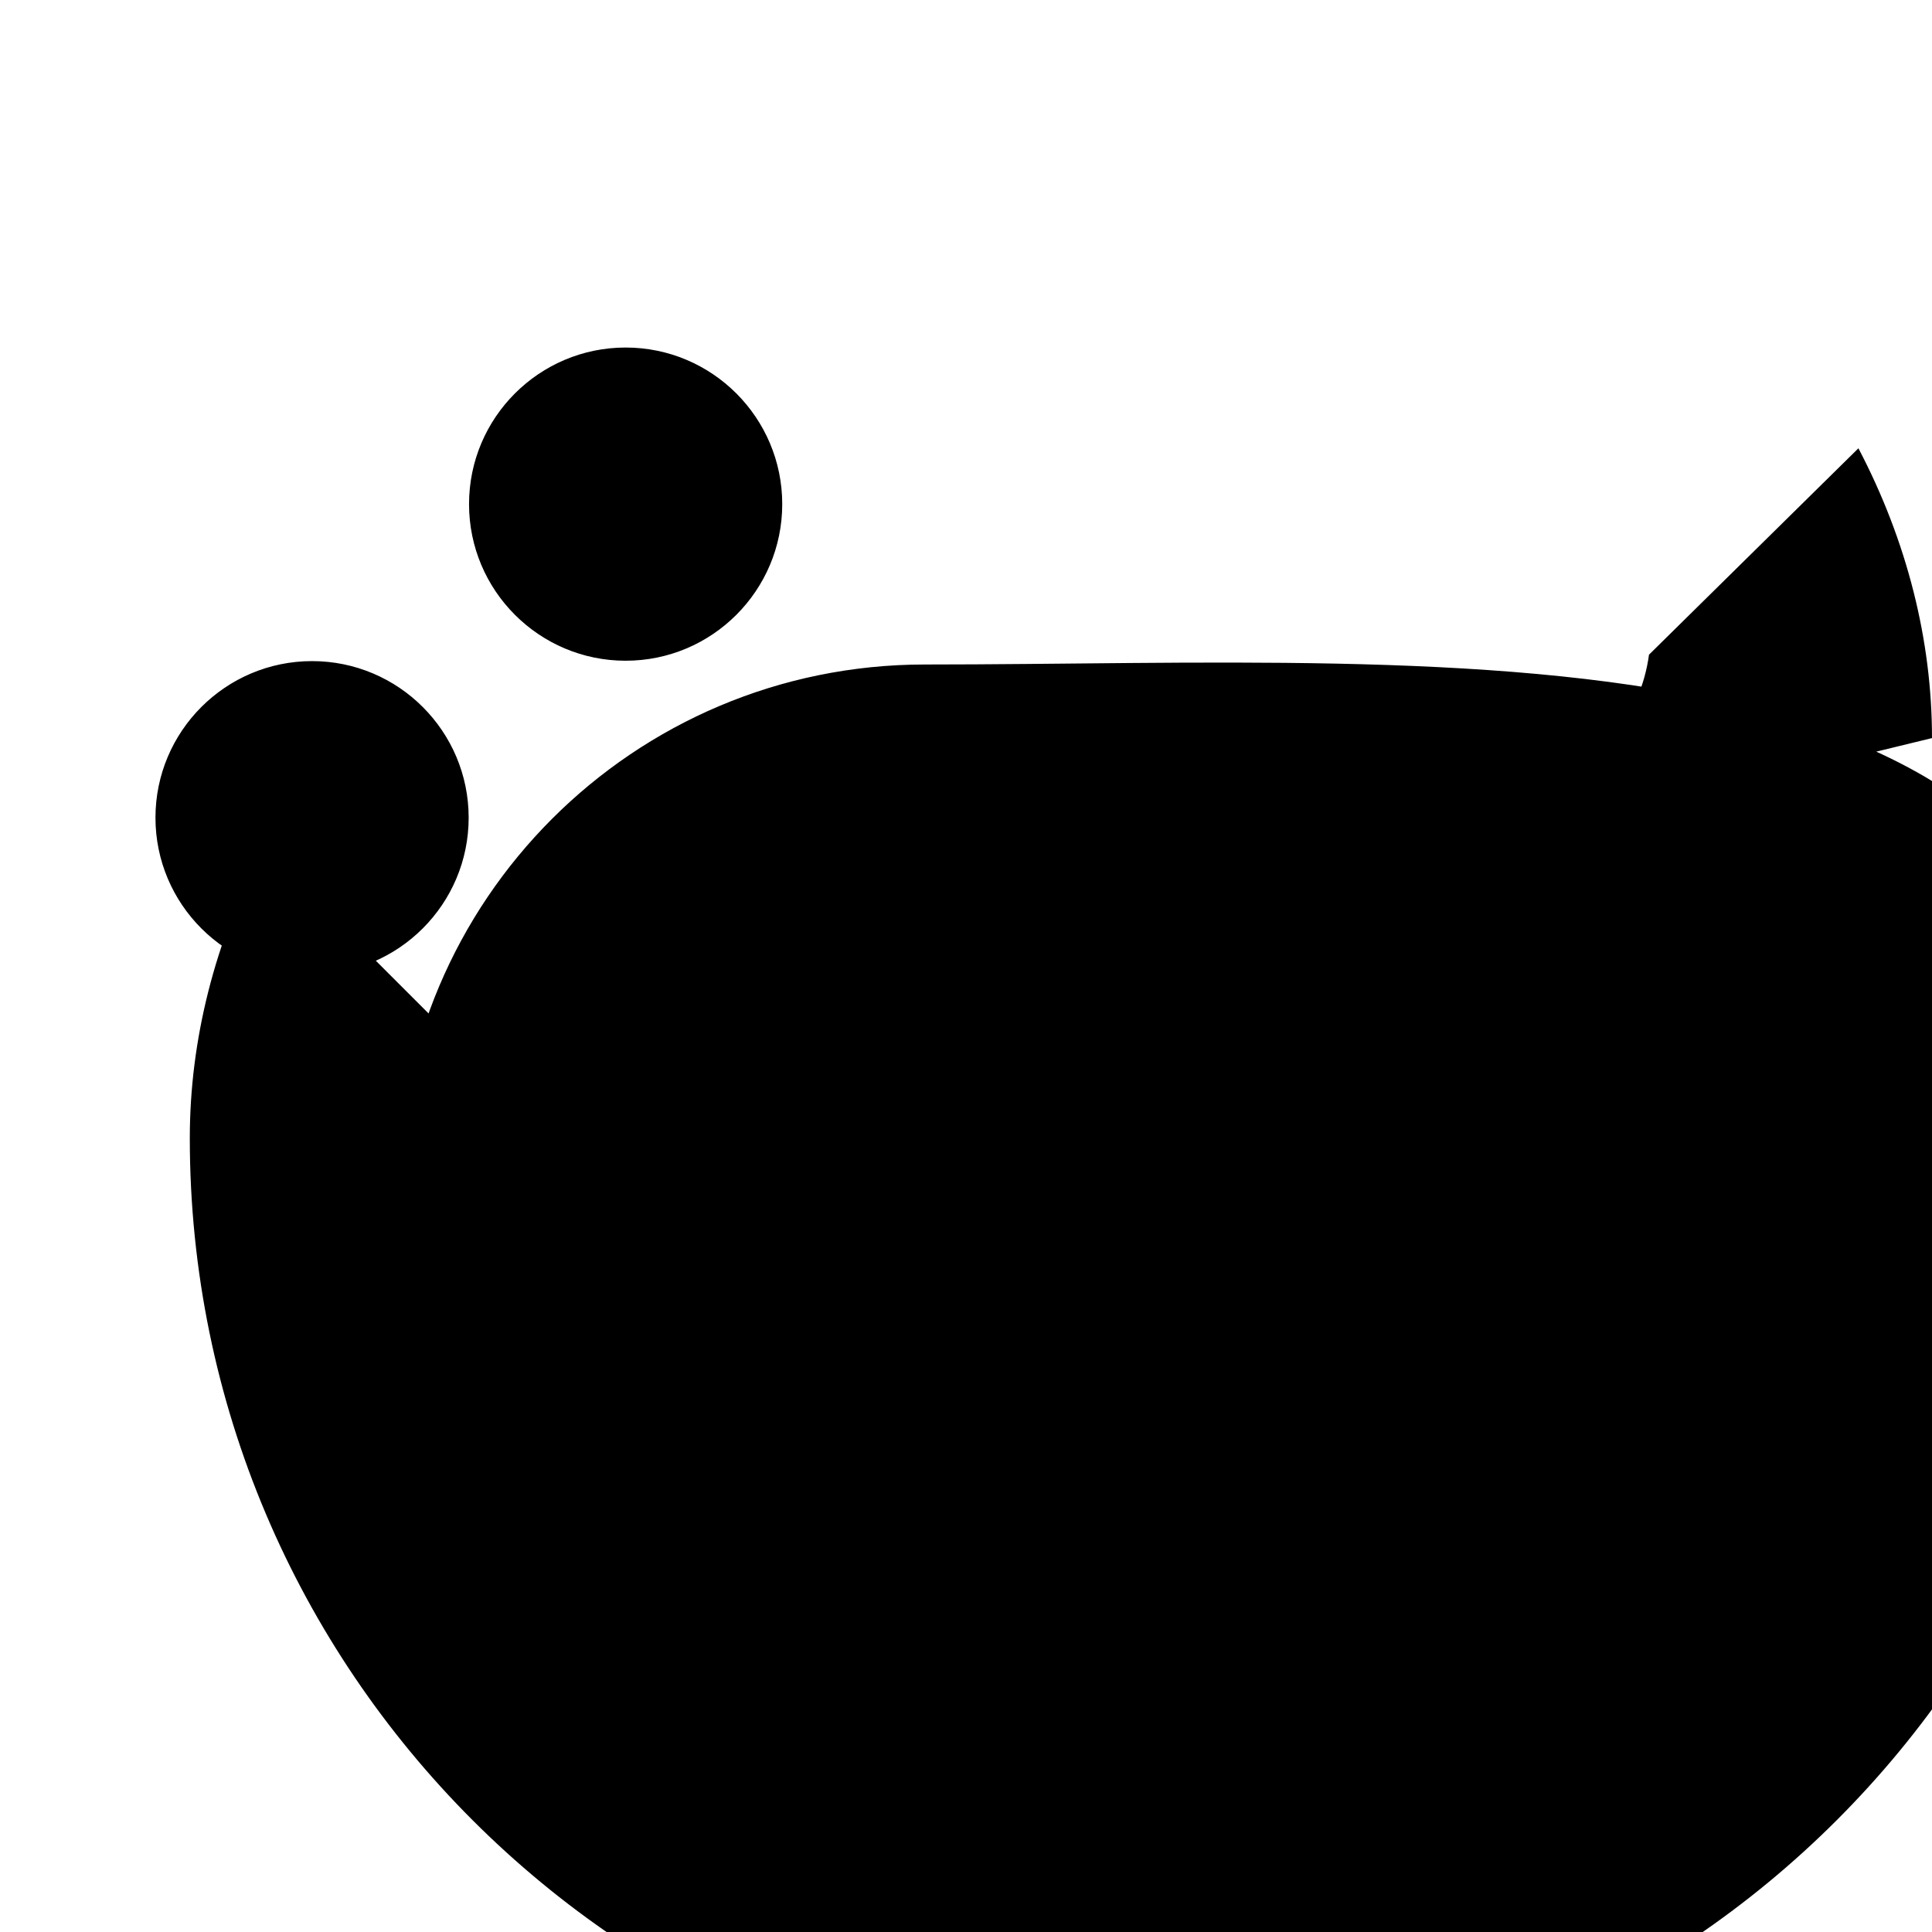
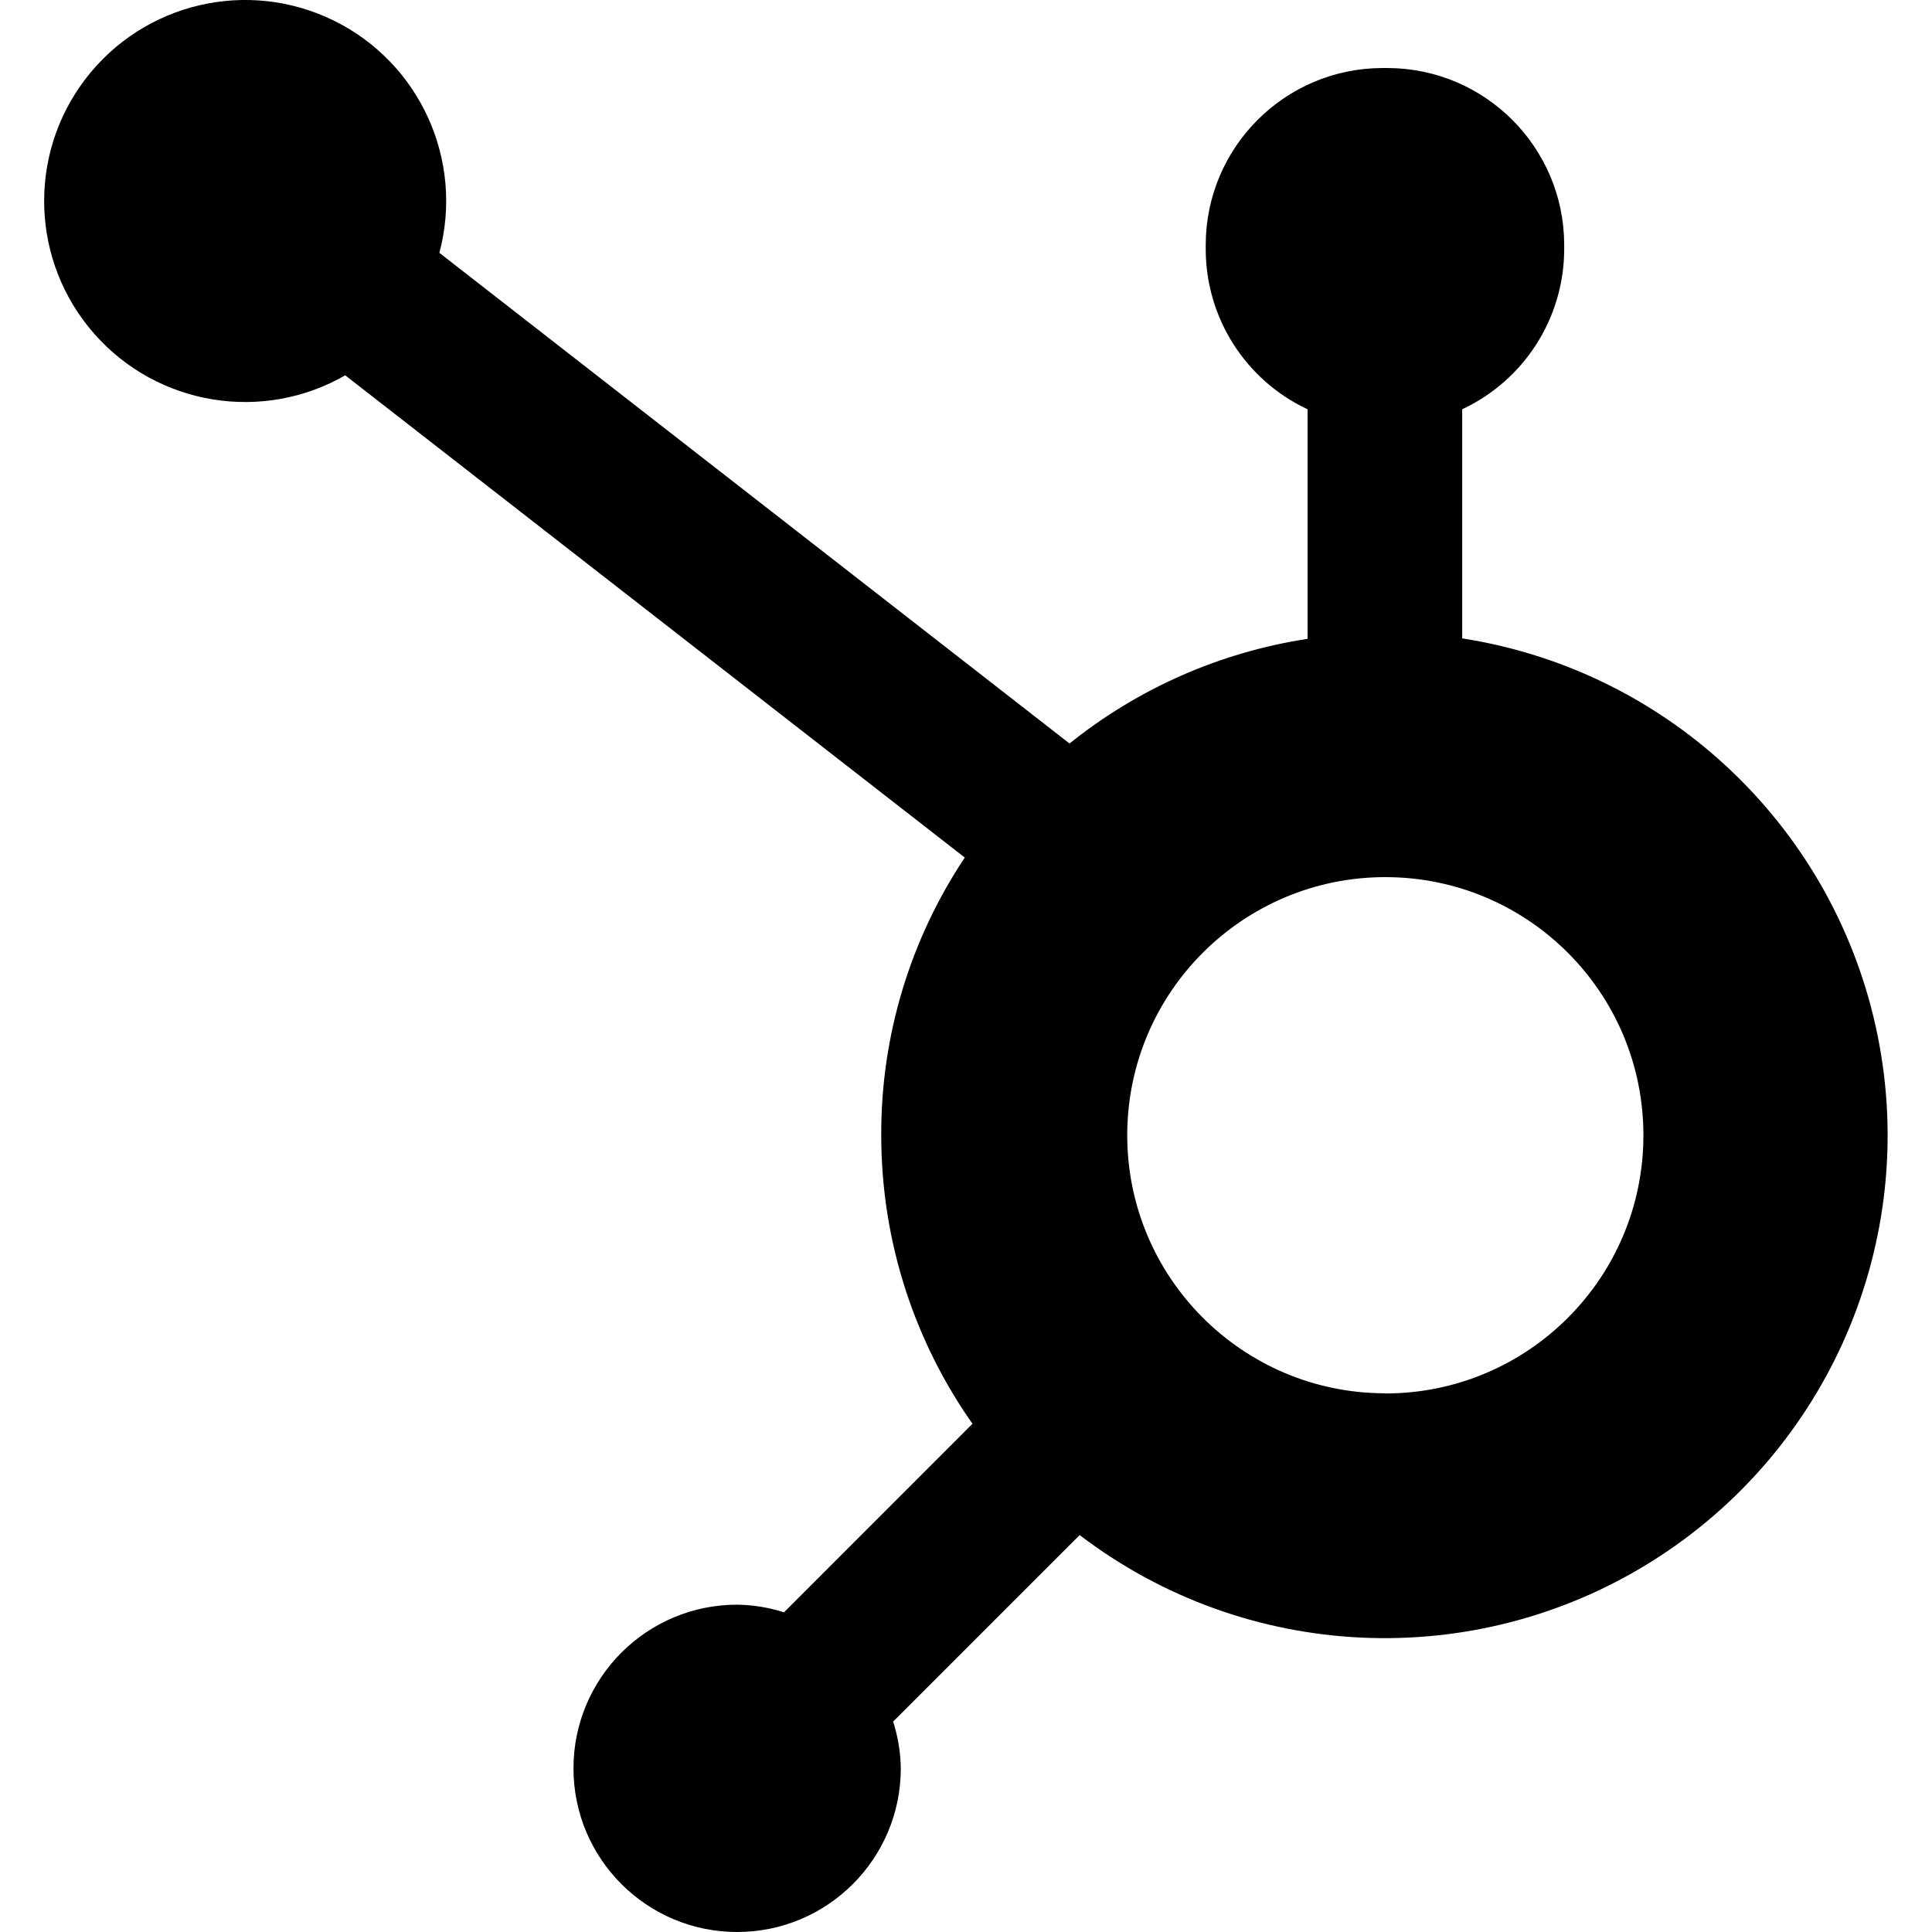
- <svg xmlns="http://www.w3.org/2000/svg" viewBox="0 0 512 512">
-   <path fill="currentColor" d="M267.4 211.6c-25.1 23.7-40.8 57.3-40.8 94.6 0 29.3 9.7 56.3 26 78L203.1 434c-4.4-1.6-9.1-2.5-14-2.5-22.9 0-41.5 18.6-41.5 41.5S166.2 512 189.1 512s41.5-18.6 41.5-41.5c0-11.8-4.9-22.5-12.8-30.1l49.2-49.2c21.7 16.3 48.7 26 78 26 37.3 0 70.9-15.7 94.6-40.8l-37.4-37.4c-12.5 12.5-29.8 20.3-48.8 20.3-38.2 0-69.2-31-69.2-69.2 0-19 7.8-36.3 20.3-48.8l-37.4-37.4zM512 195.6c0-25.9-6.6-52.2-19.5-76.8L437 173.5c-2.2 16.4-13.5 30.1-28.6 36.8l45.5 45.5c2.1-15.2 3-30.9 3-46.8zm-266.9-19.5c-77.2 0-139.7 62.5-139.7 139.7 0 15.9.9 31.6 3 46.8l45.5-45.5c-15.1-6.7-26.4-20.4-28.6-36.8l-55.5-55.5c-12.9 24.6-19.5 50.9-19.5 76.8 0 141.1 114.6 255.7 255.7 255.7 141.1 0 255.7-114.6 255.7-255.7S386.2 176.1 245.1 176.1zM165.8 92.1c-22.9 0-41.5 18.6-41.5 41.5s18.6 41.5 41.5 41.5 41.5-18.6 41.5-41.5-18.6-41.5-41.5-41.5zm-83.1 83.1c-22.9 0-41.5 18.6-41.5 41.5s18.6 41.5 41.5 41.5 41.5-18.6 41.5-41.5-18.6-41.5-41.5-41.5z" />
+ <svg xmlns="http://www.w3.org/2000/svg" fill="currentColor" role="img" viewBox="0 0 24 24">
+   <path d="M18.164 7.93V5.084a2.198 2.198 0 001.267-1.978v-.067A2.2 2.2 0 0017.238.845h-.067a2.2 2.2 0 00-2.193 2.193v.067a2.196 2.196 0 001.252 1.973l.013.006v2.852a6.22 6.22 0 00-2.969 1.31l.012-.01-7.828-6.095A2.497 2.497 0 104.3 4.656l-.012.006 7.697 5.991a6.176 6.176 0 00-1.038 3.446c0 1.343.425 2.588 1.147 3.607l-.013-.02-2.342 2.343a1.968 1.968 0 00-.58-.095h-.002a2.033 2.033 0 102.033 2.033 1.978 1.978 0 00-.1-.595l.005.014 2.317-2.317a6.247 6.247 0 104.782-11.134l-.036-.005zm-.964 9.378a3.206 3.206 0 113.215-3.207v.002a3.206 3.206 0 01-3.207 3.207z" />
</svg>
